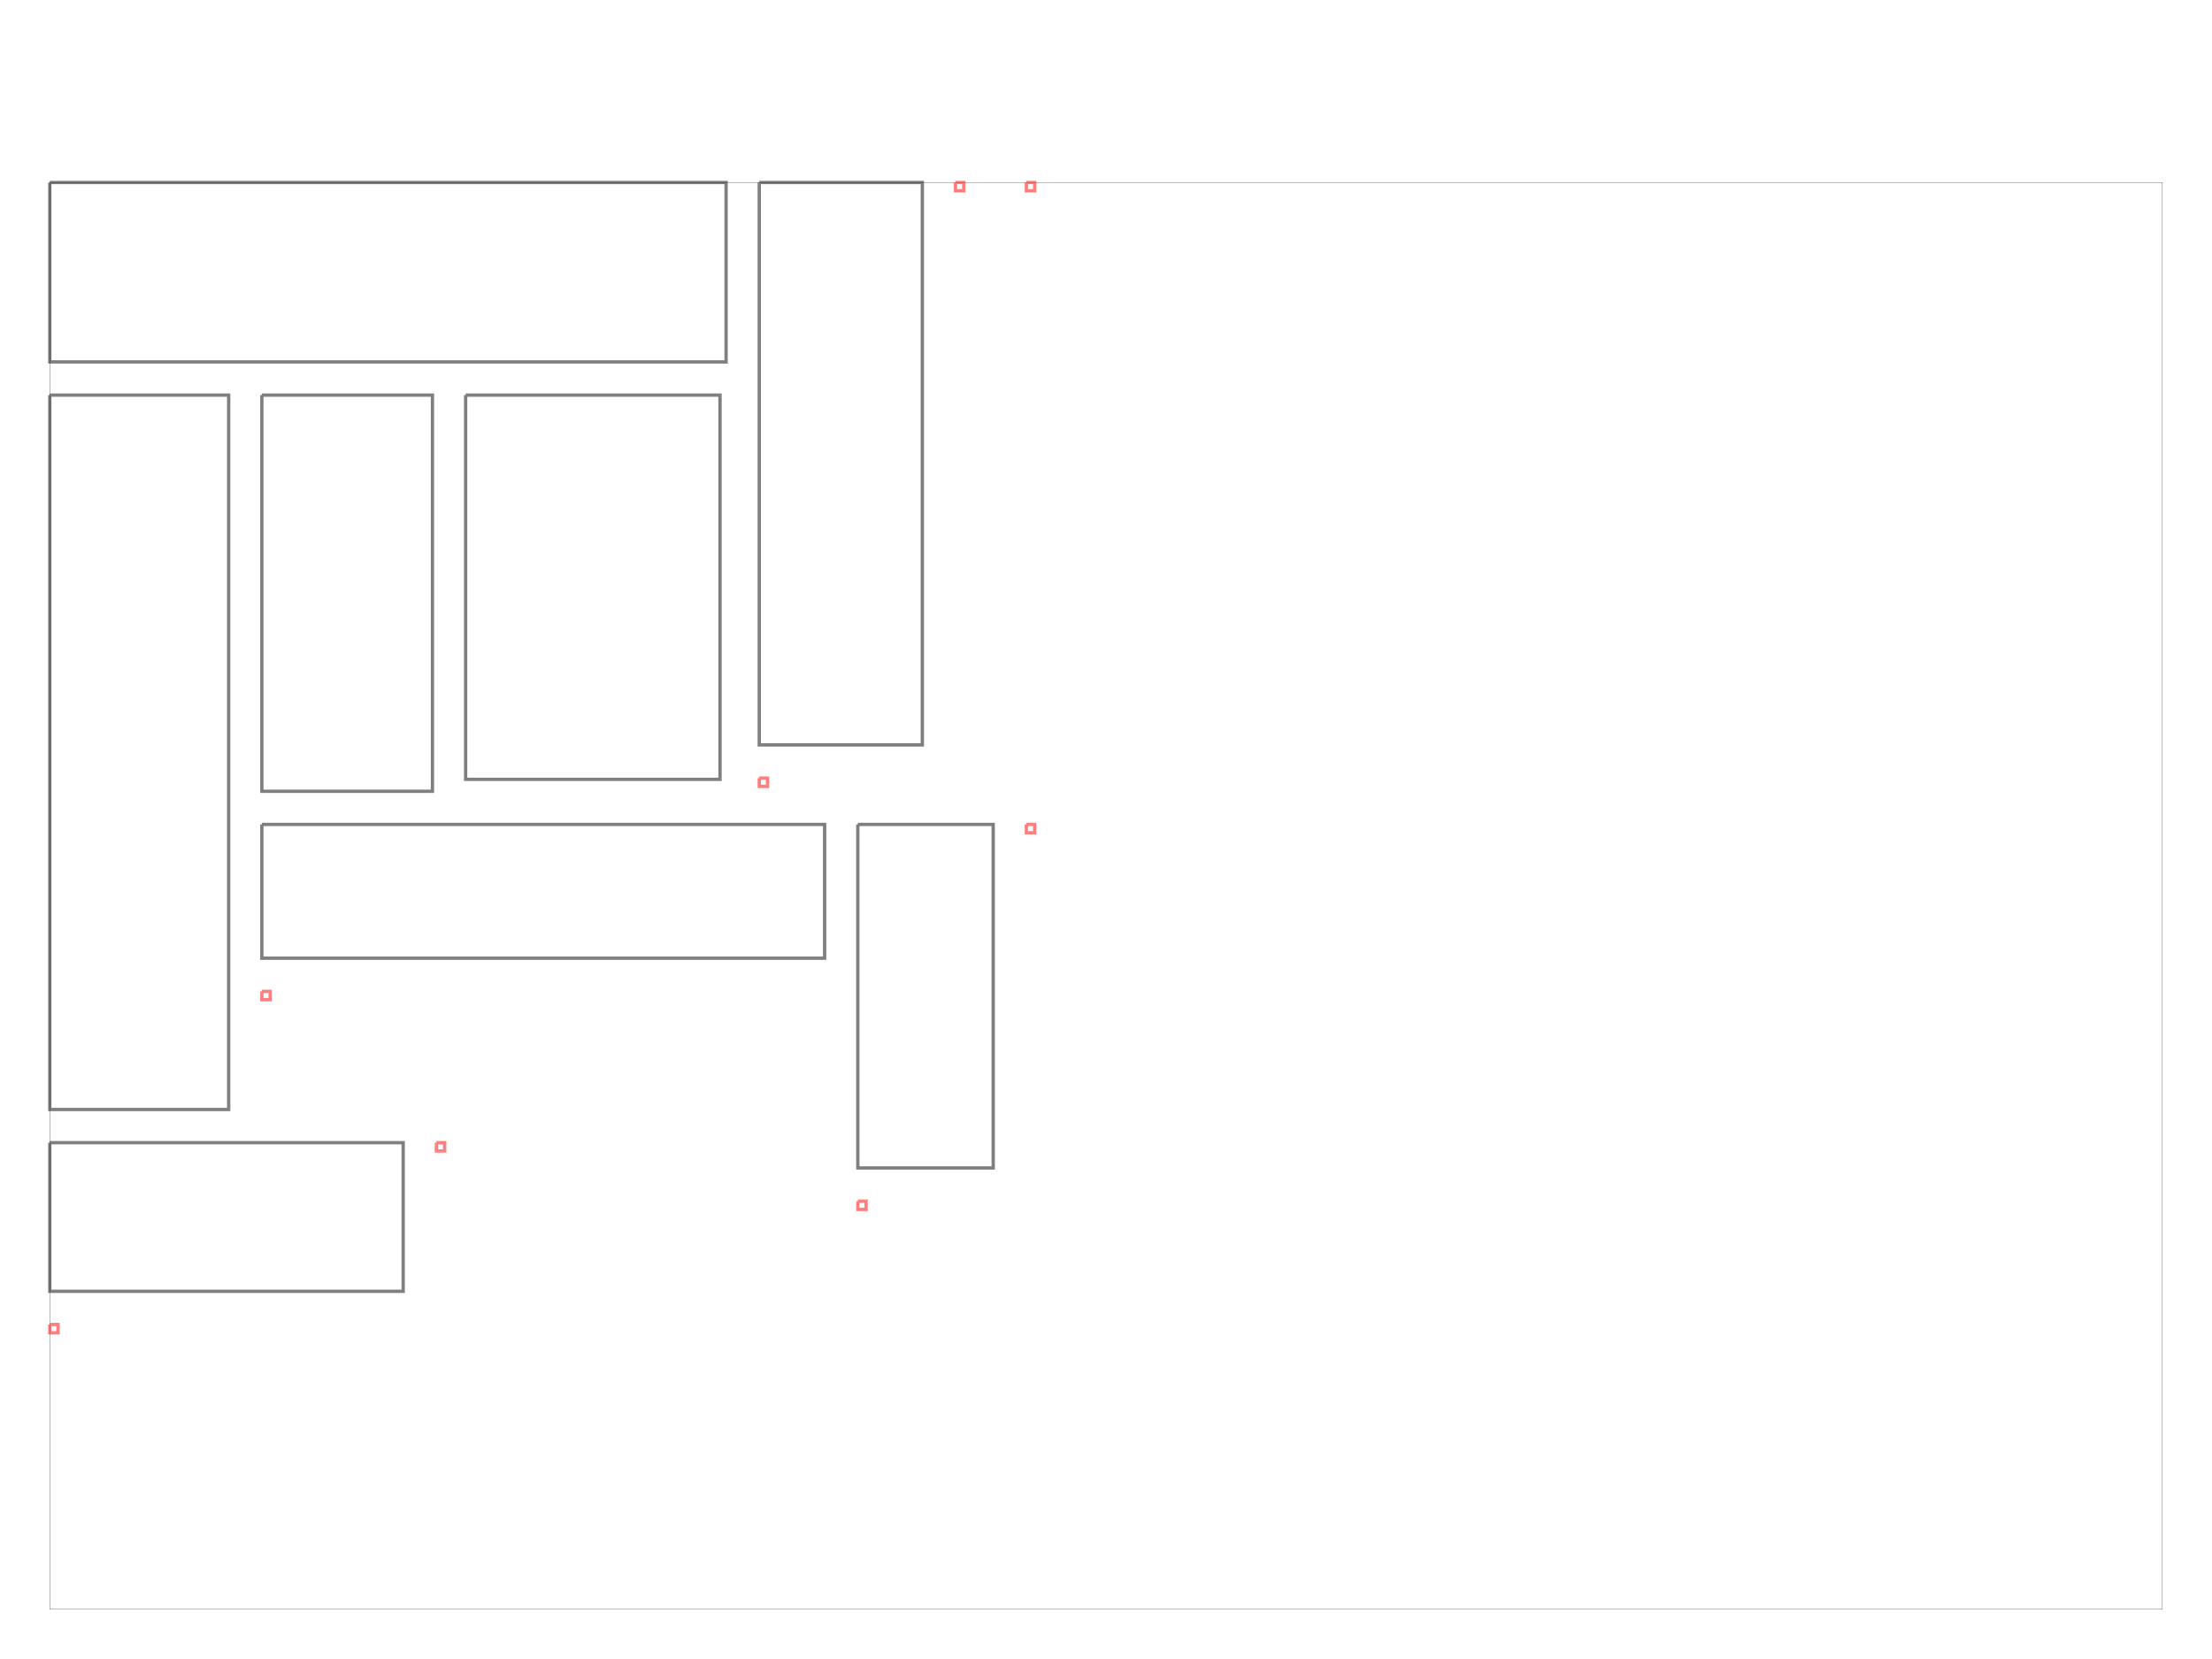
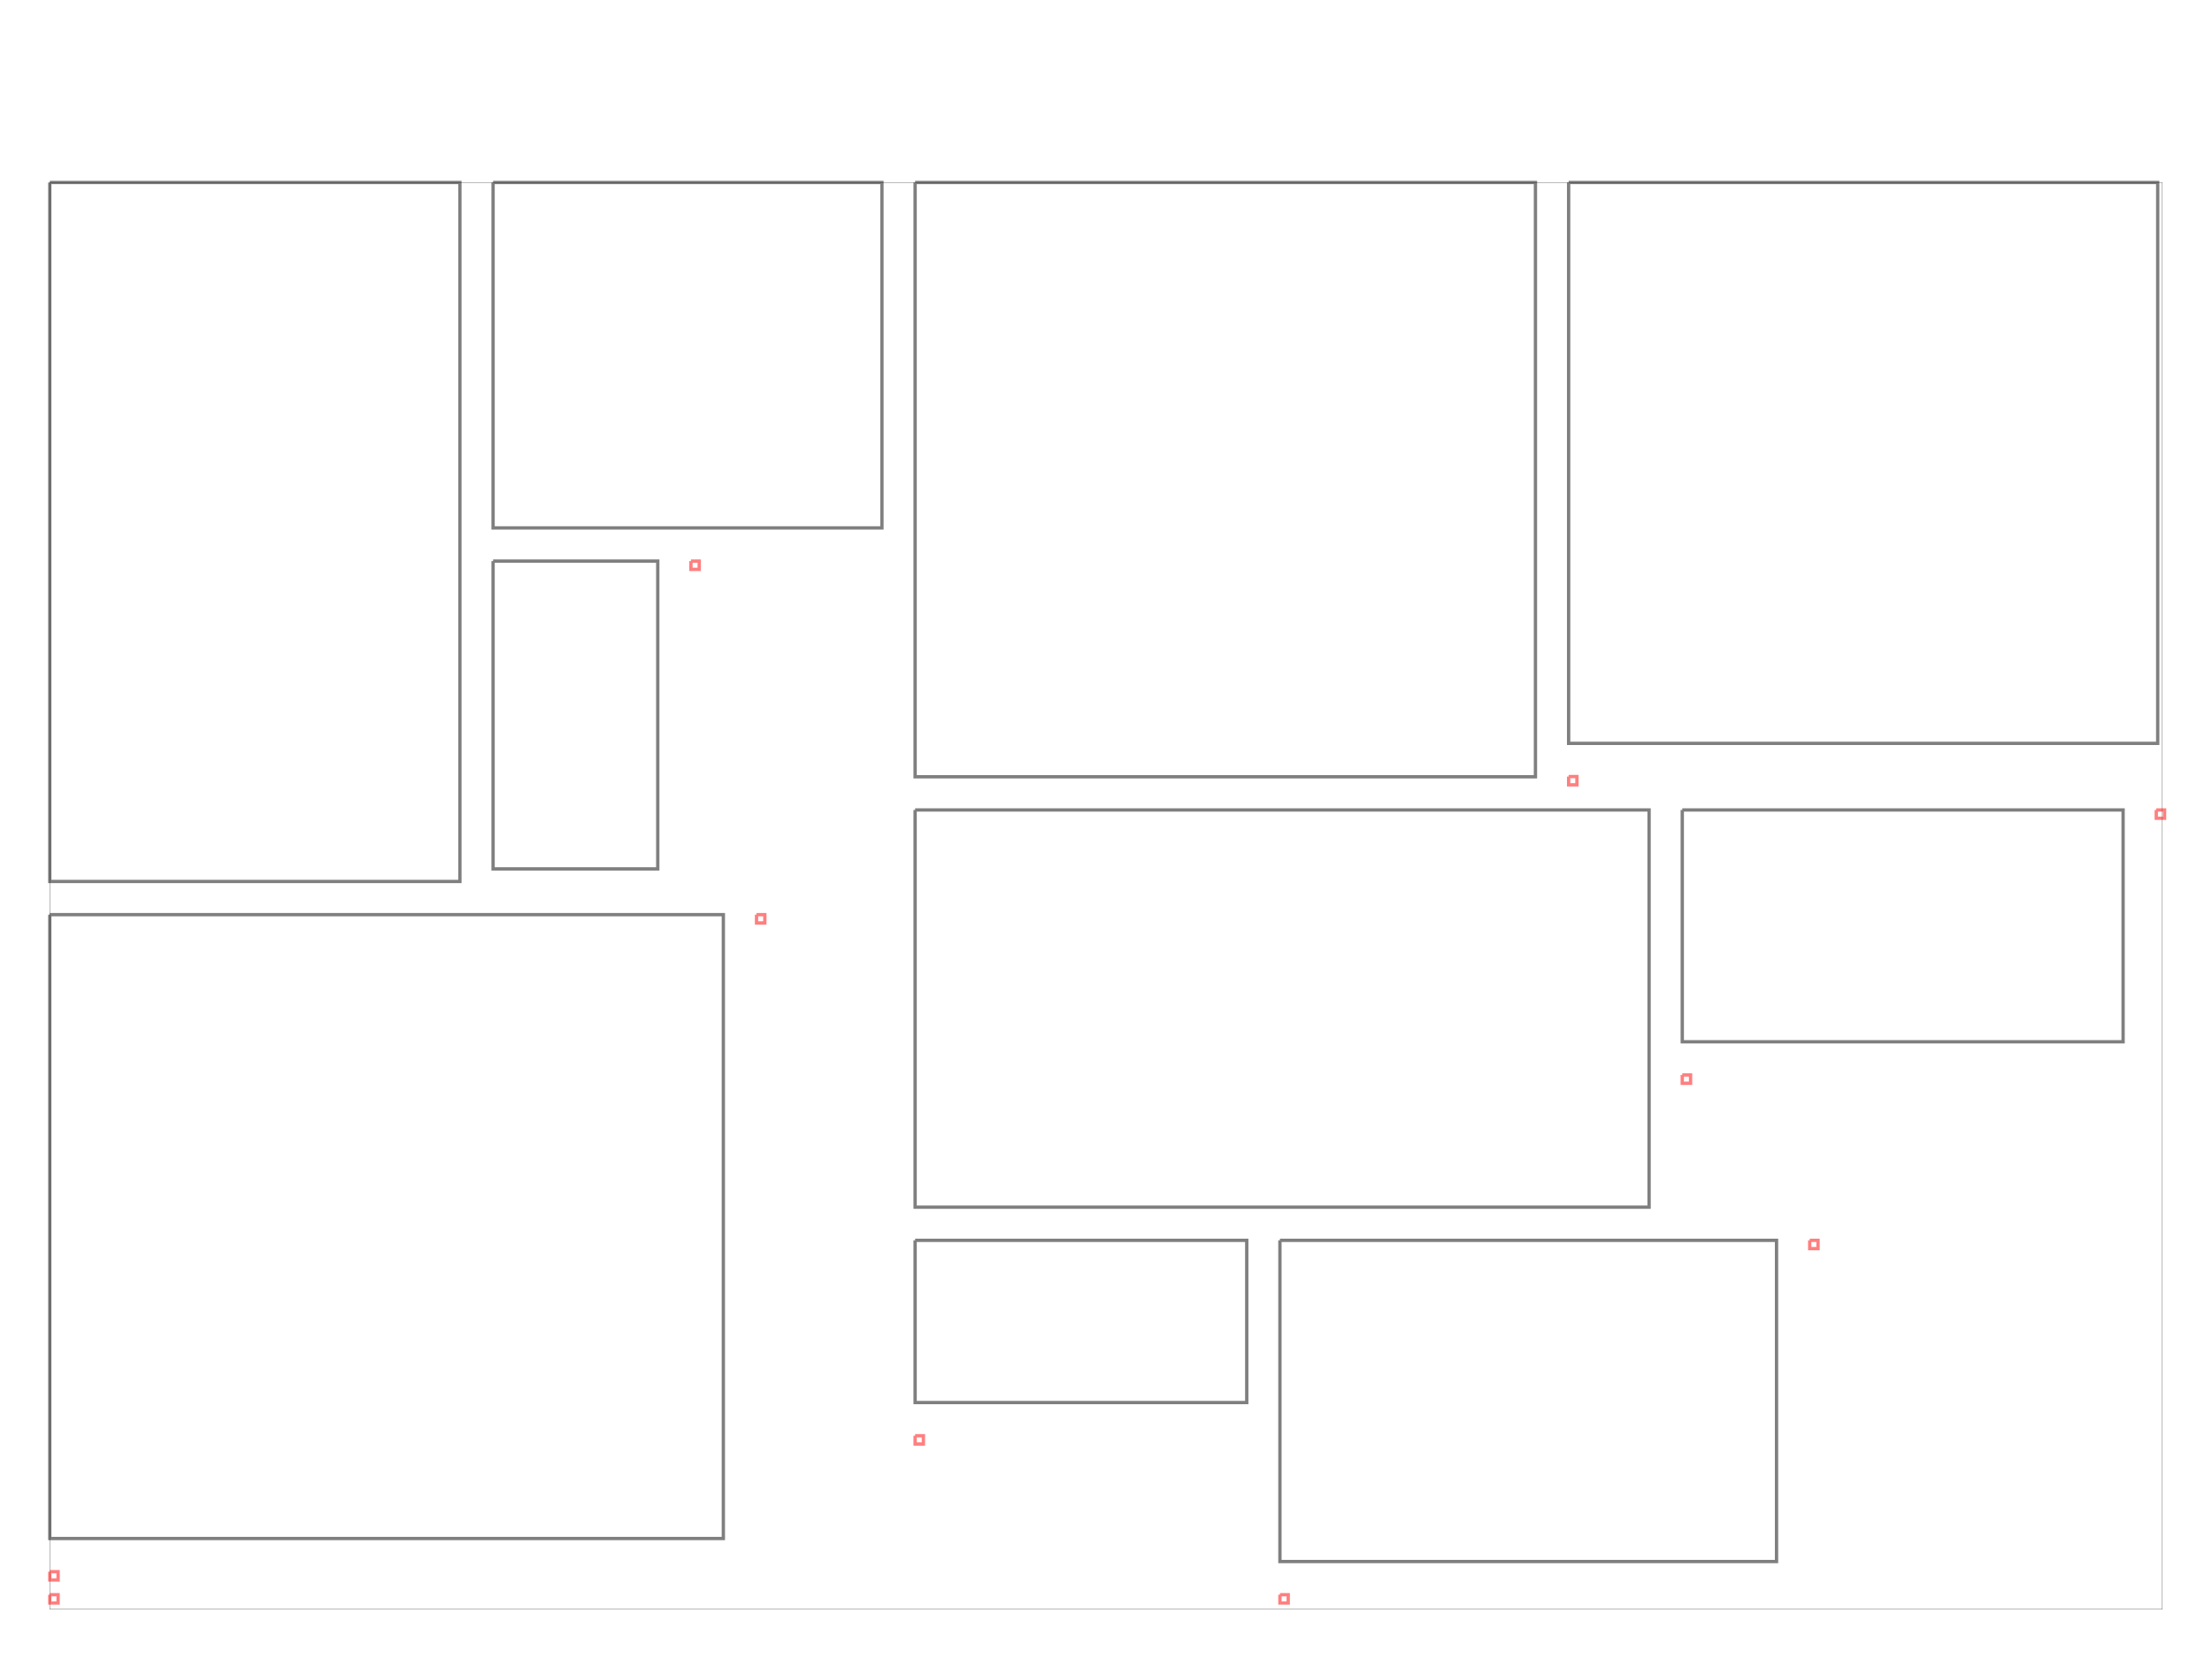
<svg xmlns="http://www.w3.org/2000/svg" width="12in" height="9in" viewBox="0 0 13333 10000" version="1.1" id="svg6">
  <g id="g5" transform="translate(0.0 0.0)">
    <path d="M 300.0 1100.0 L 300.0 9700.0 L 13033.3 9700.0 L 13033.3 1100.0 L 300.0 1100.0" stroke="black" fill="none" stroke-width="3" stroke-opacity="0.5" />
  </g>
  <g id="g5" transform="translate(0.0 0.0)">
-     <path d="M 1578.2 5975.8 L 1578.2 6025.8 L 1628.2 6025.8 L 1628.2 5975.8 L 1578.2 5975.8" stroke="red" fill="none" stroke-width="20.0" stroke-opacity="0.5" />
-     <path d="M 2630.2 6887.8 L 2630.2 6937.8 L 2680.2 6937.8 L 2680.2 6887.8 L 2630.2 6887.8" stroke="red" fill="none" stroke-width="20.0" stroke-opacity="0.5" />
-     <path d="M 5170.5 7240.1 L 5170.5 7290.1 L 5220.5 7290.1 L 5220.5 7240.1 L 5170.5 7240.1" stroke="red" fill="none" stroke-width="20.0" stroke-opacity="0.5" />
-     <path d="M 6186.6 4969.5 L 6186.6 5019.5 L 6236.6 5019.5 L 6236.6 4969.5 L 6186.6 4969.5" stroke="red" fill="none" stroke-width="20.0" stroke-opacity="0.5" />
-     <path d="M 4576.5 4690.1 L 4576.5 4740.1 L 4626.5 4740.1 L 4626.5 4690.1 L 4576.5 4690.1" stroke="red" fill="none" stroke-width="20.0" stroke-opacity="0.5" />
-     <path d="M 5759.4 1100.0 L 5759.4 1150.0 L 5809.4 1150.0 L 5809.4 1100.0 L 5759.4 1100.0" stroke="red" fill="none" stroke-width="20.0" stroke-opacity="0.5" />
-     <path d="M 6186.6 1100.0 L 6186.6 1150.0 L 6236.6 1150.0 L 6236.6 1100.0 L 6186.6 1100.0" stroke="red" fill="none" stroke-width="20.0" stroke-opacity="0.5" />
-     <path d="M 300.0 7983.7 L 300.0 8033.7 L 350.0 8033.7 L 350.0 7983.7 L 300.0 7983.7" stroke="red" fill="none" stroke-width="20.0" stroke-opacity="0.5" />
+     <path d="M 4560.0 5513.3 L 4560.0 5563.3 L 4610.0 5563.3 L 4610.0 5513.3 L 4560.0 5513.3" stroke="red" fill="none" stroke-width="20.0" stroke-opacity="0.5" />
+     <path d="M 4164.6 3382.1 L 4164.6 3432.1 L 4214.6 3432.1 L 4214.6 3382.1 L 4164.6 3382.1" stroke="red" fill="none" stroke-width="20.0" stroke-opacity="0.5" />
+     <path d="M 5515.9 8654.2 L 5515.9 8704.2 L 5565.9 8704.2 L 5565.9 8654.2 L 5515.9 8654.2" stroke="red" fill="none" stroke-width="20.0" stroke-opacity="0.5" />
+     <path d="M 7714.9 9612.5 L 7714.9 9662.5 L 7764.9 9662.5 L 7764.9 9612.5 L 7714.9 9612.5" stroke="red" fill="none" stroke-width="20.0" stroke-opacity="0.5" />
+     <path d="M 10908.3 7476.4 L 10908.3 7526.4 L 10958.3 7526.4 L 10958.3 7476.4 L 10908.3 7476.4" stroke="red" fill="none" stroke-width="20.0" stroke-opacity="0.5" />
+     <path d="M 10140.1 6479.6 L 10140.1 6529.6 L 10190.1 6529.6 L 10190.1 6479.6 L 10140.1 6479.6" stroke="red" fill="none" stroke-width="20.0" stroke-opacity="0.5" />
+     <path d="M 9455.1 4680.8 L 9455.1 4730.8 L 9505.1 4730.8 L 9505.1 4680.8 L 9455.1 4680.8" stroke="red" fill="none" stroke-width="20.0" stroke-opacity="0.5" />
+     <path d="M 12997.3 4882.2 L 12997.3 4932.2 L 13047.3 4932.2 L 13047.3 4882.2 L 12997.3 4882.2" stroke="red" fill="none" stroke-width="20.0" stroke-opacity="0.5" />
+     <path d="M 300.0 9473.7 L 300.0 9523.7 L 350.0 9523.7 L 350.0 9473.7 L 300.0 9473.7" stroke="red" fill="none" stroke-width="20.0" stroke-opacity="0.5" />
+     <path d="M 300.0 9612.5 L 300.0 9662.5 L 350.0 9662.5 L 350.0 9612.5 L 300.0 9612.5" stroke="red" fill="none" stroke-width="20.0" stroke-opacity="0.5" />
  </g>
  <g id="g5" transform="translate(0.0 0.0)">
-     <path d="M 5170.5 4969.5 L 5170.5 7040.1 L 5986.6 7040.1 L 5986.6 4969.5 L 5170.5 4969.5" stroke="black" fill="none" stroke-width="20.0" stroke-opacity="0.5" />
-     <path d="M 2806.5 2381.6 L 2806.5 4697.7 L 4339.9 4697.7 L 4339.9 2381.6 L 2806.5 2381.6" stroke="black" fill="none" stroke-width="20.0" stroke-opacity="0.5" />
-     <path d="M 1578.2 2381.6 L 1578.2 4769.5 L 2606.5 4769.5 L 2606.5 2381.6 L 1578.2 2381.6" stroke="black" fill="none" stroke-width="20.0" stroke-opacity="0.5" />
-     <path d="M 300.0 2381.6 L 300.0 6687.8 L 1378.2 6687.8 L 1378.2 2381.6 L 300.0 2381.6" stroke="black" fill="none" stroke-width="20.0" stroke-opacity="0.5" />
-     <path d="M 300.0 1100.0 L 300.0 2181.6 L 4376.5 2181.6 L 4376.5 1100.0 L 300.0 1100.0" stroke="black" fill="none" stroke-width="20.0" stroke-opacity="0.5" />
-     <path d="M 1578.2 4969.5 L 1578.2 5775.8 L 4970.5 5775.8 L 4970.5 4969.5 L 1578.2 4969.5" stroke="black" fill="none" stroke-width="20.0" stroke-opacity="0.5" />
-     <path d="M 300.0 6887.8 L 300.0 7783.7 L 2430.2 7783.7 L 2430.2 6887.8 L 300.0 6887.8" stroke="black" fill="none" stroke-width="20.0" stroke-opacity="0.5" />
-     <path d="M 4576.5 1100.0 L 4576.5 4490.1 L 5559.4 4490.1 L 5559.4 1100.0 L 4576.5 1100.0" stroke="black" fill="none" stroke-width="20.0" stroke-opacity="0.5" />
+     <path d="M 5515.9 7476.4 L 5515.9 8454.2 L 7514.9 8454.2 L 7514.9 7476.4 L 5515.9 7476.4" stroke="black" fill="none" stroke-width="20.0" stroke-opacity="0.5" />
+     <path d="M 7714.9 7476.4 L 7714.9 9412.5 L 10708.3 9412.5 L 10708.3 7476.4 L 7714.9 7476.4" stroke="black" fill="none" stroke-width="20.0" stroke-opacity="0.5" />
+     <path d="M 5515.9 4882.2 L 5515.9 7276.4 L 9940.1 7276.4 L 9940.1 4882.2 L 5515.9 4882.2" stroke="black" fill="none" stroke-width="20.0" stroke-opacity="0.5" />
+     <path d="M 2972.0 3382.1 L 2972.0 5237.5 L 3964.6 5237.5 L 3964.6 3382.1 L 2972.0 3382.1" stroke="black" fill="none" stroke-width="20.0" stroke-opacity="0.5" />
+     <path d="M 2972.0 1100.0 L 2972.0 3182.1 L 5315.9 3182.1 L 5315.9 1100.0 L 2972.0 1100.0" stroke="black" fill="none" stroke-width="20.0" stroke-opacity="0.5" />
+     <path d="M 5515.9 1100.0 L 5515.9 4682.2 L 9255.1 4682.2 L 9255.1 1100.0 L 5515.9 1100.0" stroke="black" fill="none" stroke-width="20.0" stroke-opacity="0.5" />
+     <path d="M 9455.1 1100.0 L 9455.1 4480.8 L 13005.9 4480.8 L 13005.9 1100.0 L 9455.1 1100.0" stroke="black" fill="none" stroke-width="20.0" stroke-opacity="0.5" />
+     <path d="M 10140.1 4882.2 L 10140.1 6279.6 L 12797.3 6279.6 L 12797.3 4882.2 L 10140.1 4882.2" stroke="black" fill="none" stroke-width="20.0" stroke-opacity="0.5" />
+     <path d="M 300.0 5513.3 L 300.0 9273.7 L 4360.0 9273.7 L 4360.0 5513.3 L 300.0 5513.3" stroke="black" fill="none" stroke-width="20.0" stroke-opacity="0.5" />
+     <path d="M 300.0 1100.0 L 300.0 5313.3 L 2772.0 5313.3 L 2772.0 1100.0 L 300.0 1100.0" stroke="black" fill="none" stroke-width="20.0" stroke-opacity="0.5" />
  </g>
</svg>
